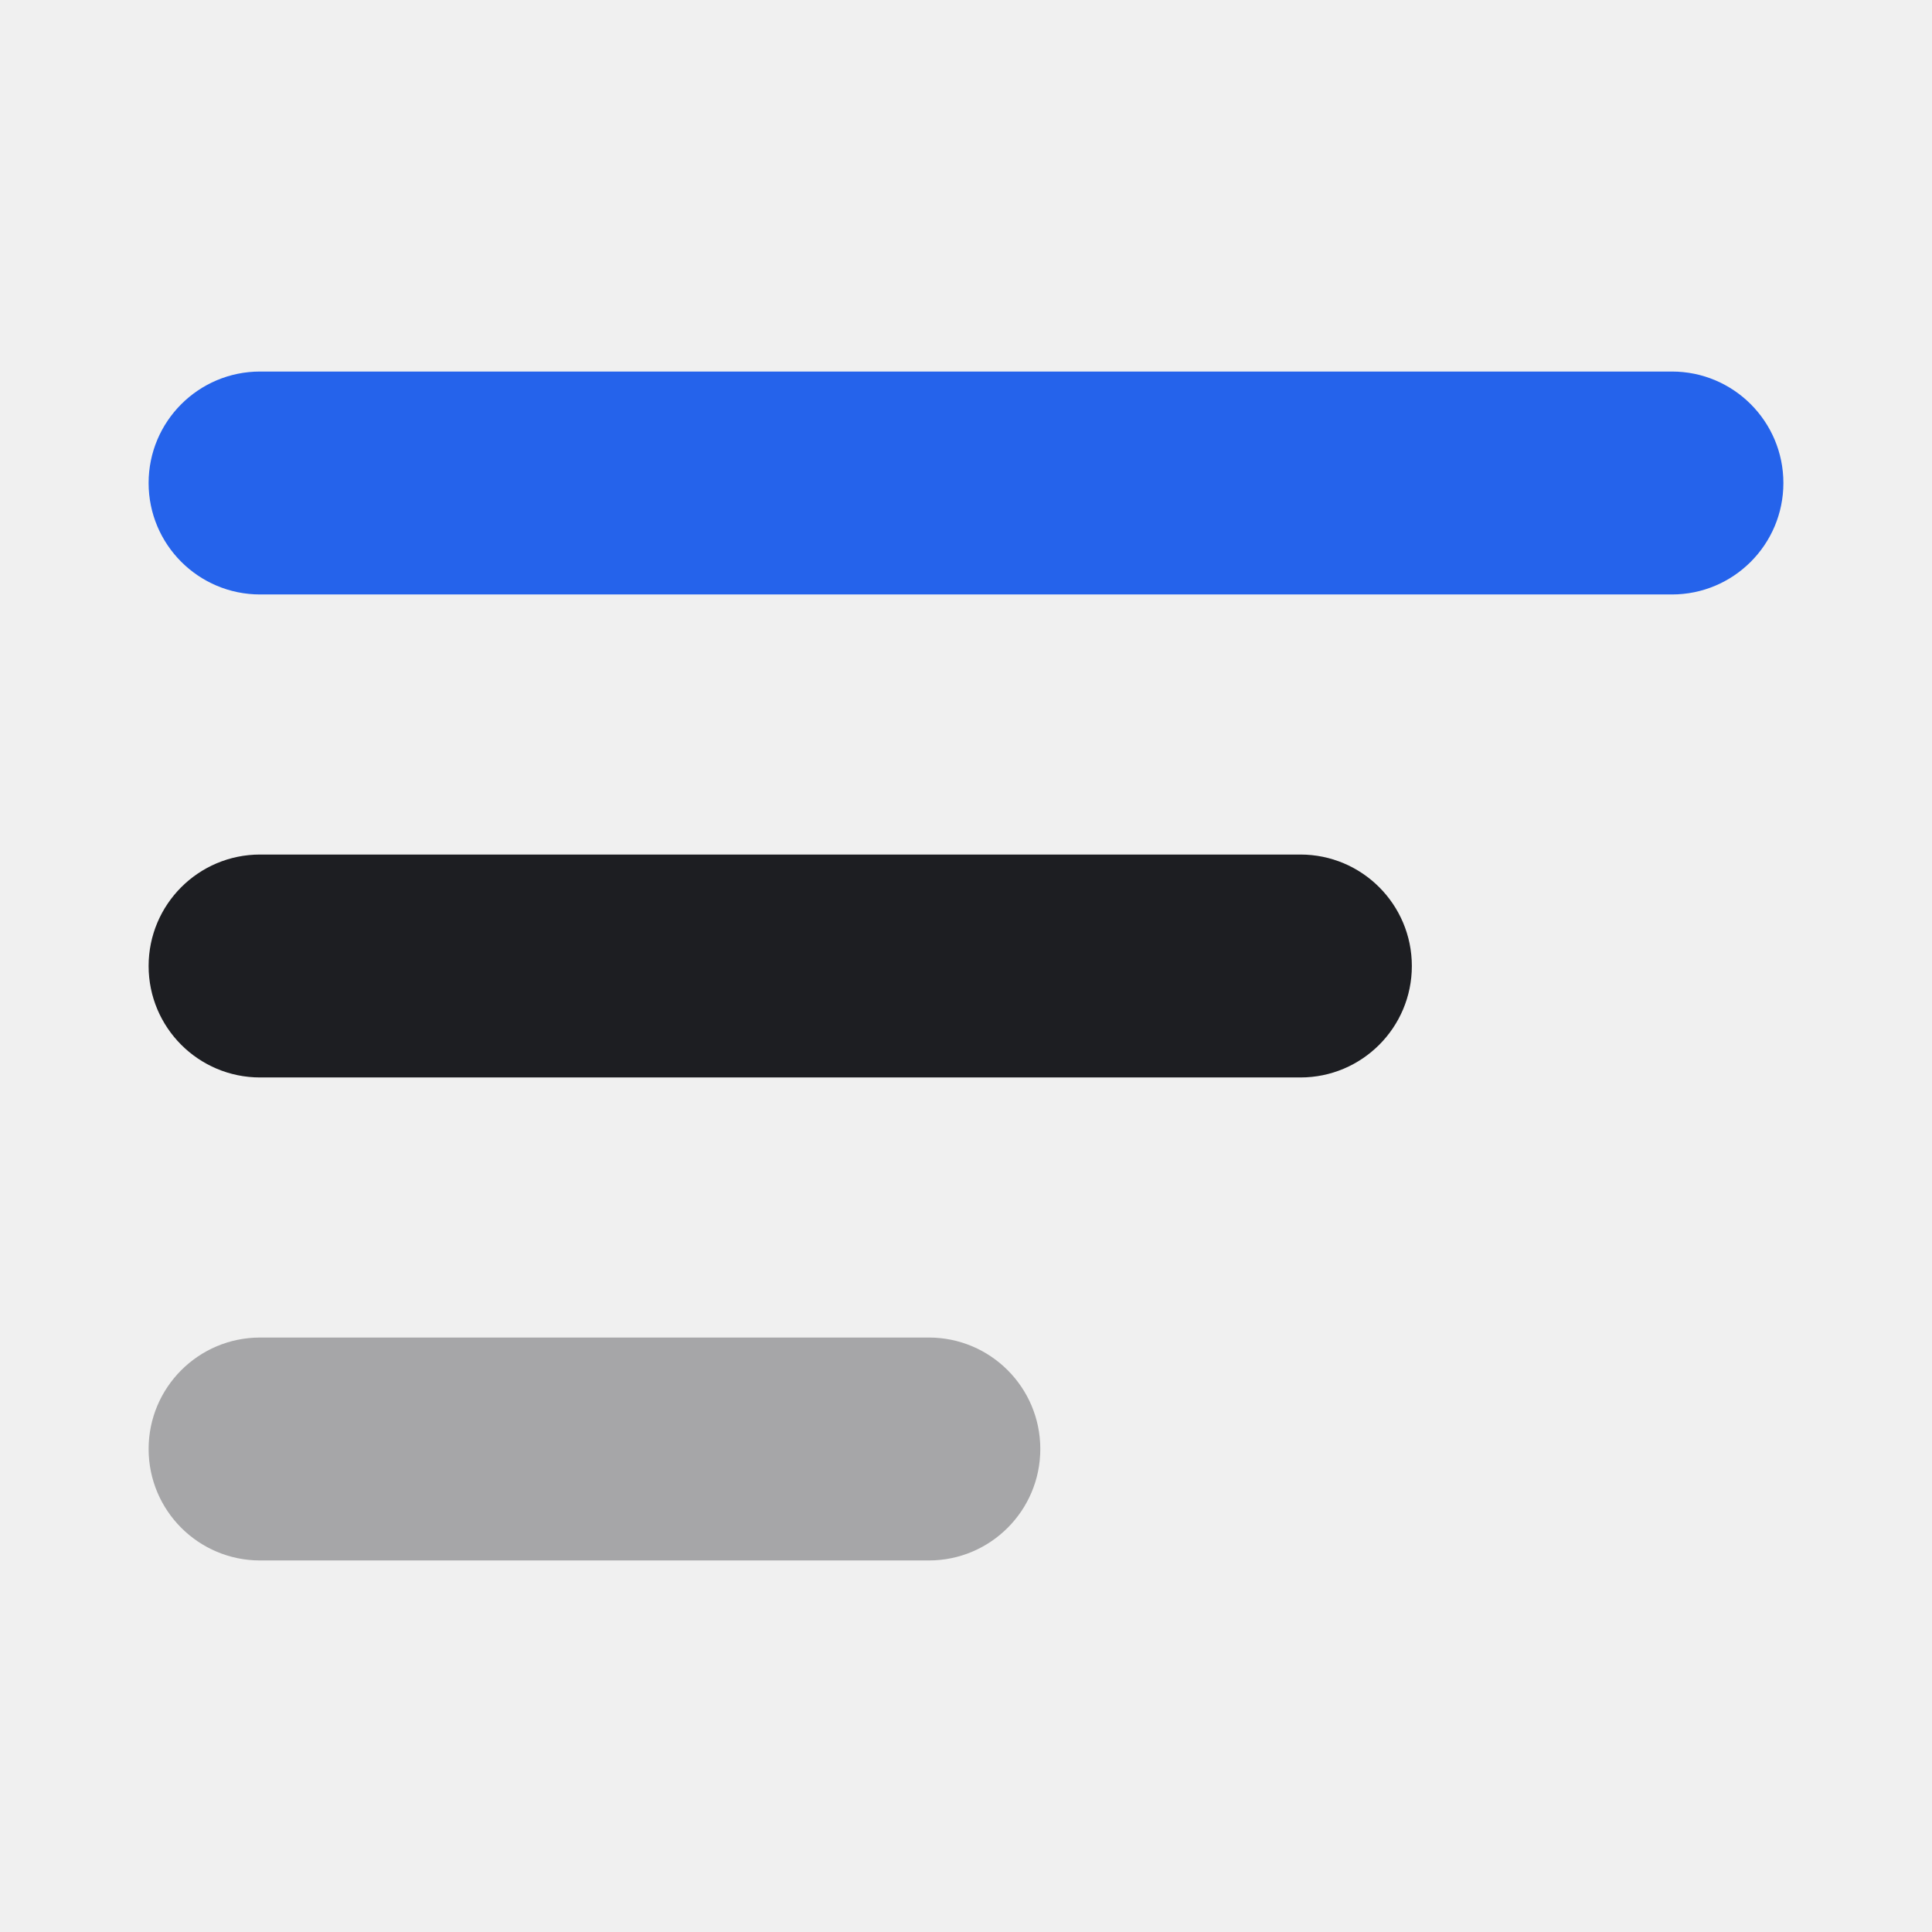
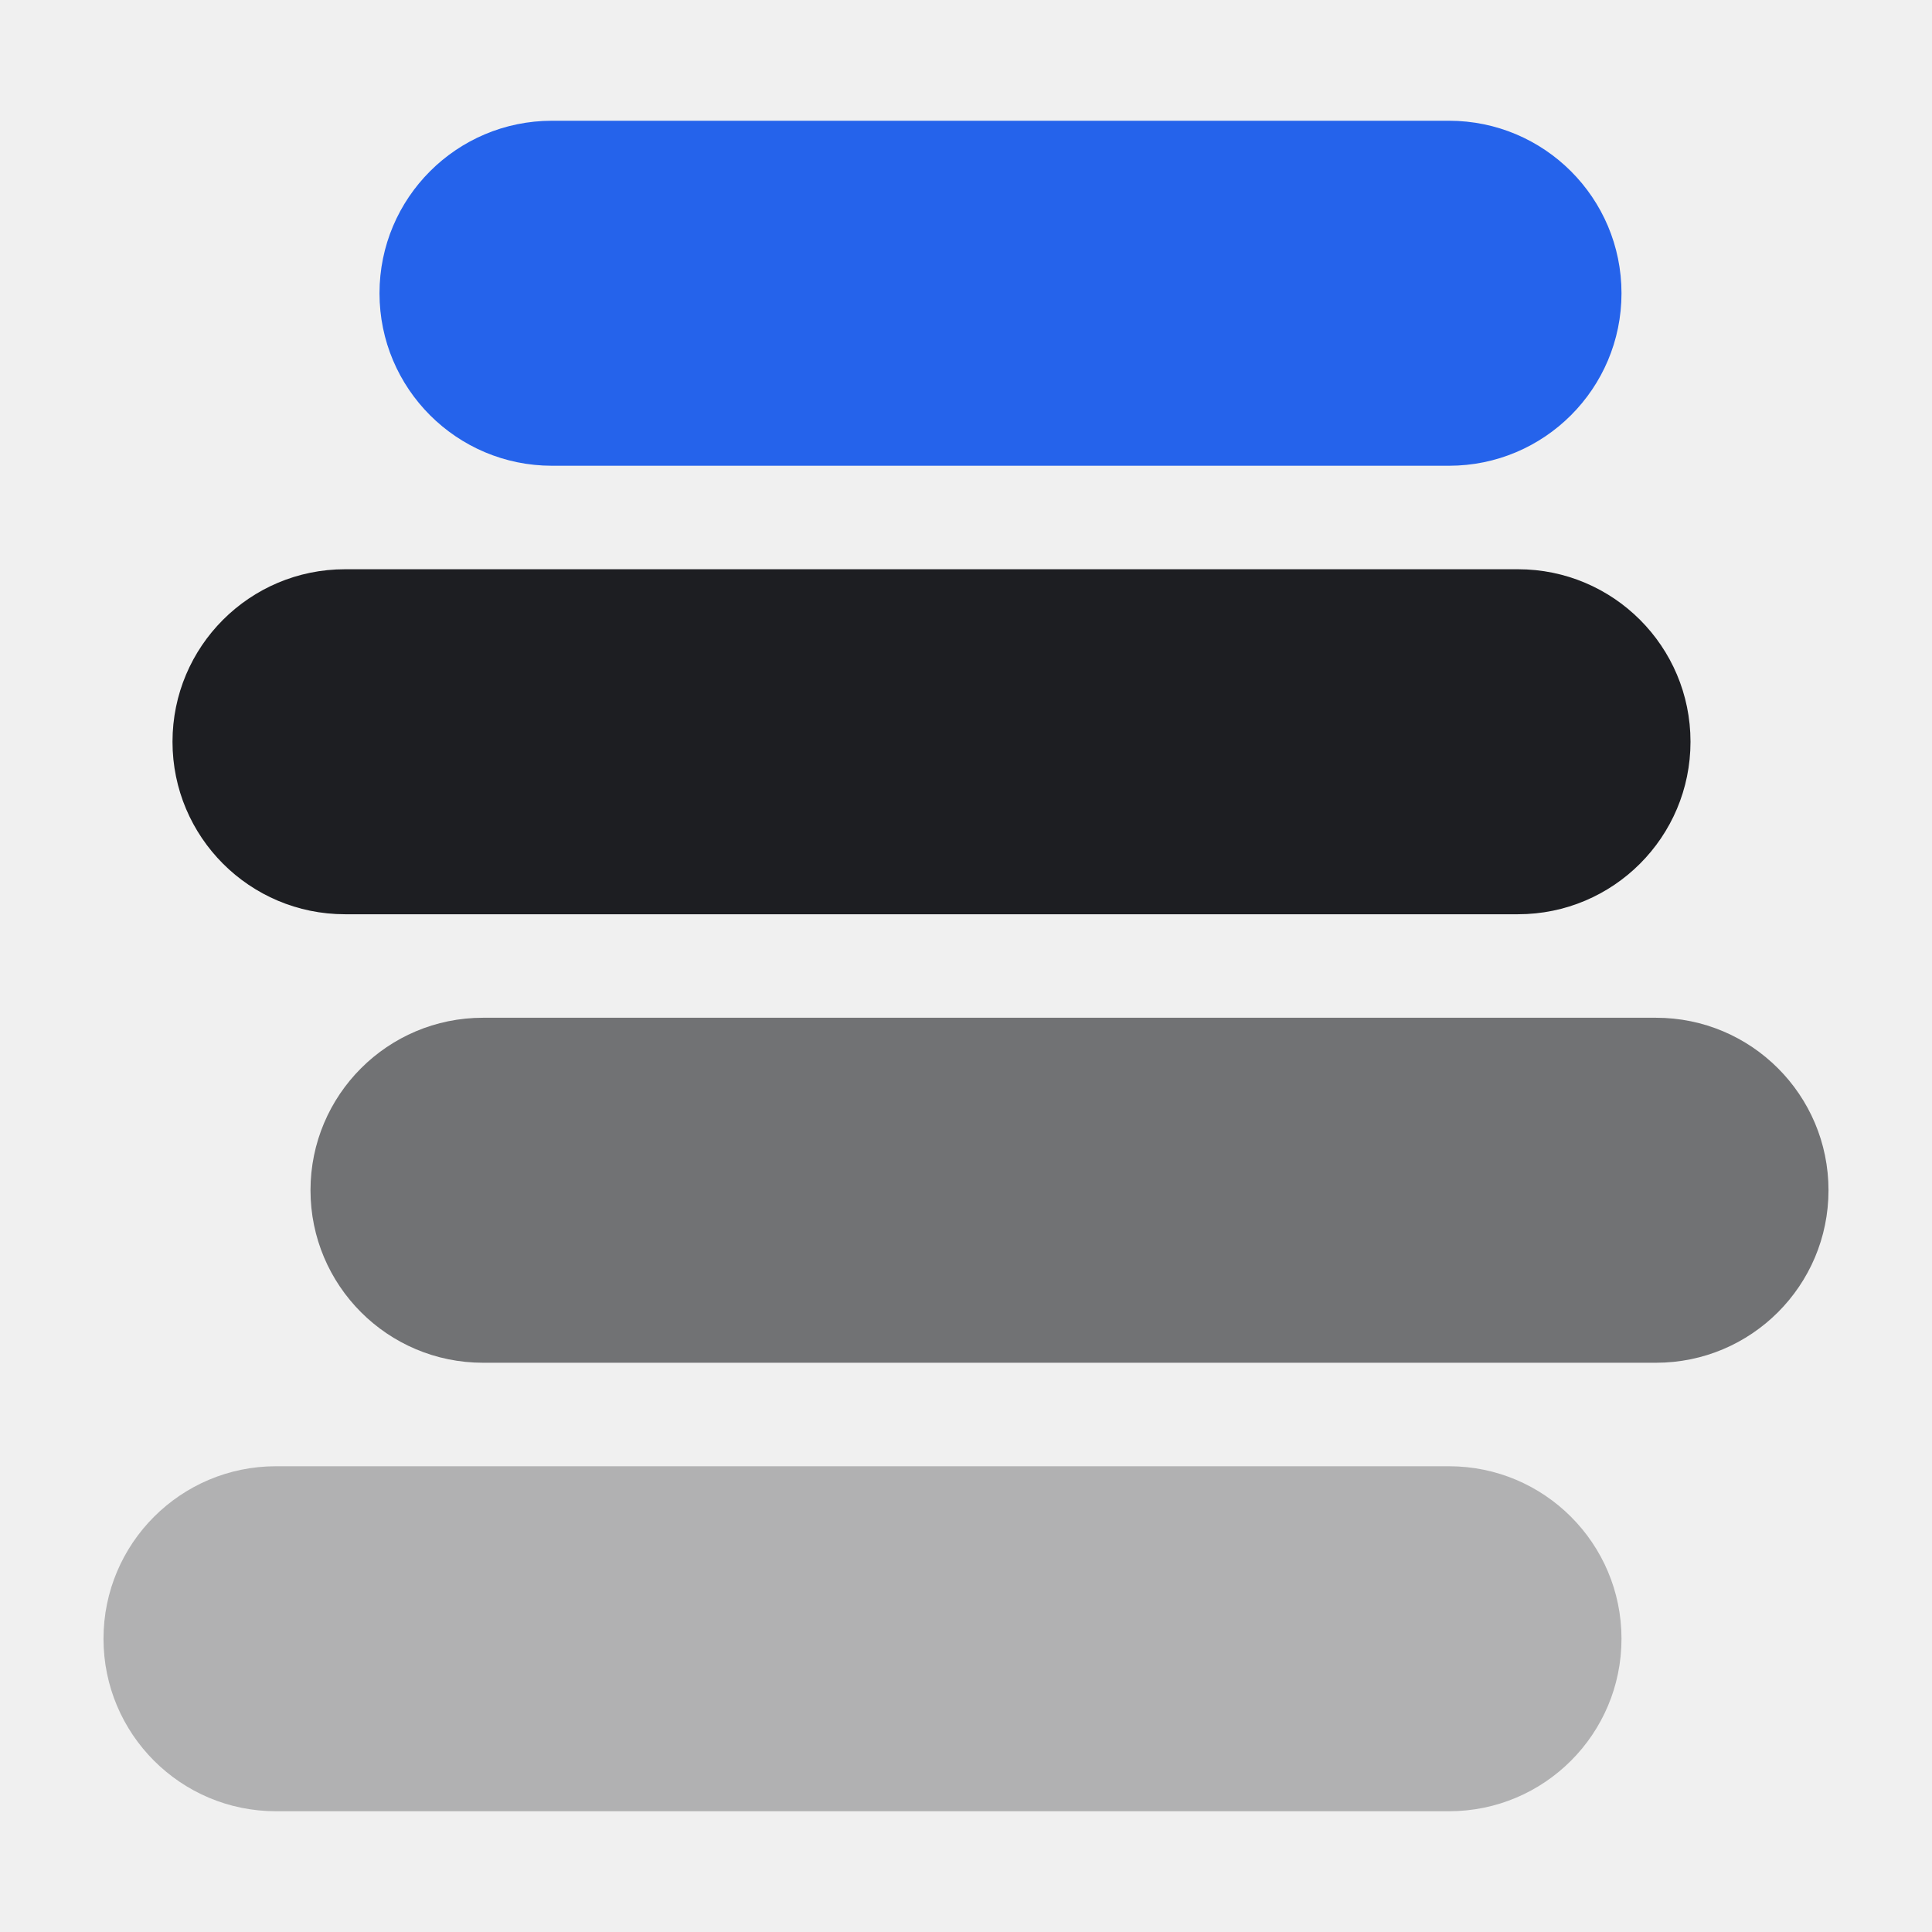
- <svg xmlns="http://www.w3.org/2000/svg" viewBox="4 6 52 52" width="64" height="64">
+ <svg xmlns="http://www.w3.org/2000/svg" viewBox="3 6.5 56 56" width="64" height="64">
  <style>.ink{fill:#1d1e22}@media (prefers-color-scheme:dark){.ink{fill:#fff}}</style>
-   <rect x="8" y="16" width="44" height="6" rx="3" fill="#2563eb" />
-   <rect x="8" y="29" width="34" height="6" rx="3" class="ink" />
-   <rect x="8" y="42" width="24" height="6" rx="3" class="ink" opacity=".35" />
+   <rect x="14" y="10" width="36" height="10" rx="5" fill="#2563eb" />
+   <rect x="8" y="23" width="44" height="10" rx="5" class="ink" />
+   <rect x="12" y="36" width="44" height="10" rx="5" class="ink" opacity=".6" />
+   <rect x="6" y="49" width="44" height="10" rx="5" class="ink" opacity=".3" />
</svg>
